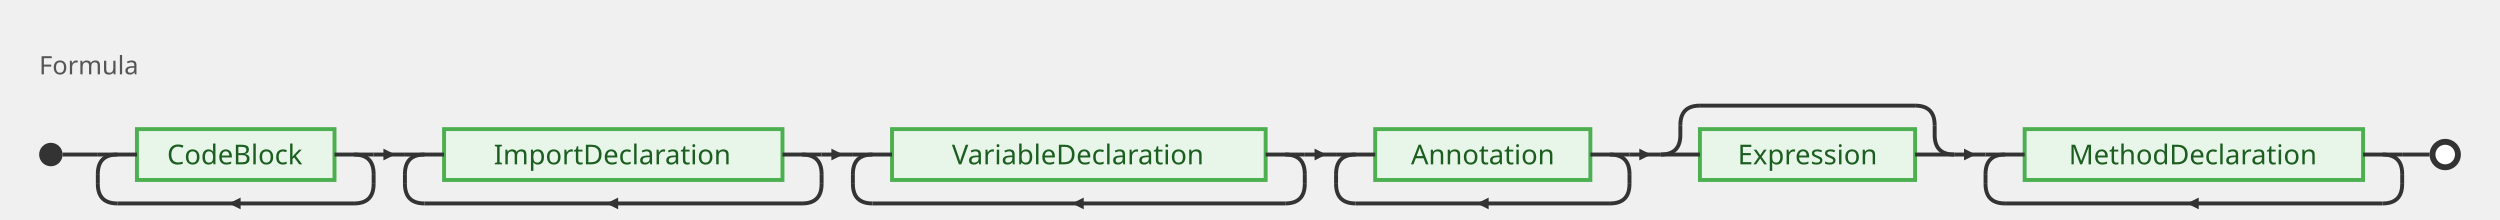
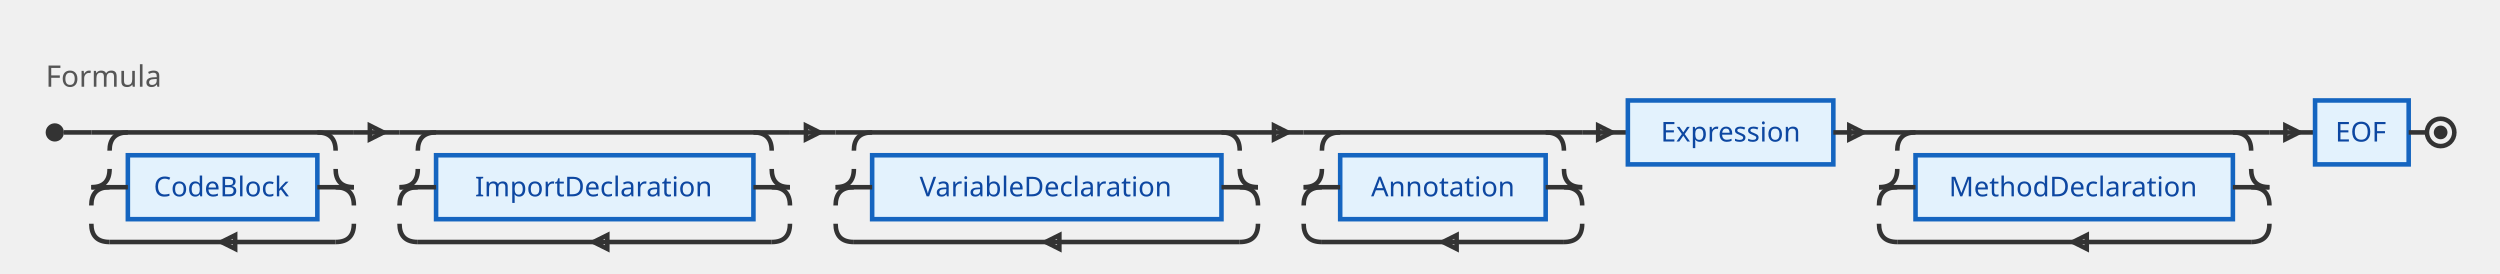
- <svg xmlns="http://www.w3.org/2000/svg" xmlns:xlink="http://www.w3.org/1999/xlink" width="1278" height="112">
+ <svg xmlns="http://www.w3.org/2000/svg" width="1095" height="120">
  <style>
-   svg { background: white; font-family: sans-serif; }
  .rail { stroke: #333; stroke-width: 2; fill: none; }
-   .arrow { fill: #333; }
-   .terminal-box { fill: #E8F4FD; stroke: #2196F3; stroke-width: 2; rx: 10; ry: 10; }
-   .nonterminal-box { fill: #E8F5E9; stroke: #4CAF50; stroke-width: 2; }
-   .nonterminal-box:hover { fill: #C8E6C9; stroke: #2E7D32; cursor: pointer; }
-   .terminal-text { font-family: monospace; font-size: 14px; fill: #0D47A1; }
-   .nonterminal-text { font-family: sans-serif; font-size: 14px; fill: #1B5E20; }
-   a:hover .nonterminal-text { fill: #1B5E20; text-decoration: underline; }
+   .arrow { stroke: #333; stroke-width: 2; fill: none; }
+   .terminal-box { fill: #e8f5e9; stroke: #2e7d32; stroke-width: 2; }
+   .terminal-text { font-family: monospace; font-size: 12px; fill: #1b5e20; }
+   .nonterminal-box { fill: #e3f2fd; stroke: #1565c0; stroke-width: 2; }
+   .nonterminal-text { font-family: sans-serif; font-size: 12px; fill: #0d47a1; }
  .start-circle { fill: #333; stroke: none; }
-   .end-circle-outer { fill: #333; stroke: none; }
-   .end-circle-inner { fill: white; stroke: none; }
+   .end-circle-outer { fill: none; stroke: #333; stroke-width: 2; }
+   .end-circle-inner { fill: #333; stroke: none; }
+   rect, g { transition: all 0.3s; }
</style>
  <text x="20" y="38" font-size="13" fill="#555" font-family="sans-serif">Formula</text>
-   <circle cx="26" cy="79" r="6" class="start-circle" />
-   <line x1="32" y1="79" x2="50" y2="79" class="rail" />
-   <a xlink:href="#CodeBlock" target="_top">
-     <rect x="70" y="66" width="101" height="26" class="nonterminal-box" />
-     <text x="120" y="84" text-anchor="middle" class="nonterminal-text">CodeBlock</text>
-   </a>
-   <line x1="50" y1="79" x2="70" y2="79" class="rail" />
-   <line x1="171" y1="79" x2="191" y2="79" class="rail" />
-   <path d="M 60,79 Q 50,79 50,89" class="rail" />
-   <line x1="50" y1="89" x2="50" y2="94" class="rail" />
-   <path d="M 50,94 Q 50,104 60,104" class="rail" />
-   <line x1="60" y1="104" x2="181" y2="104" class="rail" />
-   <polygon points="123,101 117,104 123,107" class="arrow" />
-   <path d="M 181,104 Q 191,104 191,94" class="rail" />
-   <line x1="191" y1="94" x2="191" y2="89" class="rail" />
-   <path d="M 191,89 Q 191,79 181,79" class="rail" />
-   <line x1="191" y1="79" x2="207" y2="79" class="rail" />
-   <polygon points="196,76 202,79 196,82" class="arrow" />
-   <a xlink:href="#ImportDeclaration" target="_top">
-     <rect x="227" y="66" width="173" height="26" class="nonterminal-box" />
-     <text x="313" y="84" text-anchor="middle" class="nonterminal-text">ImportDeclaration</text>
-   </a>
-   <line x1="207" y1="79" x2="227" y2="79" class="rail" />
-   <line x1="400" y1="79" x2="420" y2="79" class="rail" />
-   <path d="M 217,79 Q 207,79 207,89" class="rail" />
-   <line x1="207" y1="89" x2="207" y2="94" class="rail" />
-   <path d="M 207,94 Q 207,104 217,104" class="rail" />
-   <line x1="217" y1="104" x2="410" y2="104" class="rail" />
-   <polygon points="316,101 310,104 316,107" class="arrow" />
-   <path d="M 410,104 Q 420,104 420,94" class="rail" />
-   <line x1="420" y1="94" x2="420" y2="89" class="rail" />
-   <path d="M 420,89 Q 420,79 410,79" class="rail" />
-   <line x1="420" y1="79" x2="436" y2="79" class="rail" />
-   <polygon points="425,76 431,79 425,82" class="arrow" />
-   <a xlink:href="#VariableDeclaration" target="_top">
-     <rect x="456" y="66" width="191" height="26" class="nonterminal-box" />
-     <text x="551" y="84" text-anchor="middle" class="nonterminal-text">VariableDeclaration</text>
-   </a>
-   <line x1="436" y1="79" x2="456" y2="79" class="rail" />
-   <line x1="647" y1="79" x2="667" y2="79" class="rail" />
-   <path d="M 446,79 Q 436,79 436,89" class="rail" />
-   <line x1="436" y1="89" x2="436" y2="94" class="rail" />
-   <path d="M 436,94 Q 436,104 446,104" class="rail" />
-   <line x1="446" y1="104" x2="657" y2="104" class="rail" />
-   <polygon points="554,101 548,104 554,107" class="arrow" />
-   <path d="M 657,104 Q 667,104 667,94" class="rail" />
-   <line x1="667" y1="94" x2="667" y2="89" class="rail" />
-   <path d="M 667,89 Q 667,79 657,79" class="rail" />
-   <line x1="667" y1="79" x2="683" y2="79" class="rail" />
-   <polygon points="672,76 678,79 672,82" class="arrow" />
-   <a xlink:href="#Annotation" target="_top">
-     <rect x="703" y="66" width="110" height="26" class="nonterminal-box" />
-     <text x="758" y="84" text-anchor="middle" class="nonterminal-text">Annotation</text>
-   </a>
-   <line x1="683" y1="79" x2="703" y2="79" class="rail" />
-   <line x1="813" y1="79" x2="833" y2="79" class="rail" />
-   <path d="M 693,79 Q 683,79 683,89" class="rail" />
-   <line x1="683" y1="89" x2="683" y2="94" class="rail" />
-   <path d="M 683,94 Q 683,104 693,104" class="rail" />
-   <line x1="693" y1="104" x2="823" y2="104" class="rail" />
-   <polygon points="761,101 755,104 761,107" class="arrow" />
-   <path d="M 823,104 Q 833,104 833,94" class="rail" />
-   <line x1="833" y1="94" x2="833" y2="89" class="rail" />
-   <path d="M 833,89 Q 833,79 823,79" class="rail" />
-   <line x1="833" y1="79" x2="849" y2="79" class="rail" />
-   <polygon points="838,76 844,79 838,82" class="arrow" />
-   <a xlink:href="#Expression" target="_top">
-     <rect x="869" y="66" width="110" height="26" class="nonterminal-box" />
-     <text x="924" y="84" text-anchor="middle" class="nonterminal-text">Expression</text>
-   </a>
-   <line x1="849" y1="79" x2="869" y2="79" class="rail" />
-   <line x1="979" y1="79" x2="999" y2="79" class="rail" />
-   <path d="M 849,79 Q 859,79 859,69" class="rail" />
-   <line x1="859" y1="69" x2="859" y2="64" class="rail" />
-   <path d="M 859,64 Q 859,54 869,54" class="rail" />
-   <line x1="869" y1="54" x2="979" y2="54" class="rail" />
-   <path d="M 979,54 Q 989,54 989,64" class="rail" />
-   <line x1="989" y1="64" x2="989" y2="69" class="rail" />
-   <path d="M 989,69 Q 989,79 999,79" class="rail" />
-   <line x1="999" y1="79" x2="1015" y2="79" class="rail" />
-   <polygon points="1004,76 1010,79 1004,82" class="arrow" />
-   <a xlink:href="#MethodDeclaration" target="_top">
-     <rect x="1035" y="66" width="173" height="26" class="nonterminal-box" />
-     <text x="1121" y="84" text-anchor="middle" class="nonterminal-text">MethodDeclaration</text>
-   </a>
-   <line x1="1015" y1="79" x2="1035" y2="79" class="rail" />
-   <line x1="1208" y1="79" x2="1228" y2="79" class="rail" />
-   <path d="M 1025,79 Q 1015,79 1015,89" class="rail" />
-   <line x1="1015" y1="89" x2="1015" y2="94" class="rail" />
-   <path d="M 1015,94 Q 1015,104 1025,104" class="rail" />
-   <line x1="1025" y1="104" x2="1218" y2="104" class="rail" />
-   <polygon points="1124,101 1118,104 1124,107" class="arrow" />
-   <path d="M 1218,104 Q 1228,104 1228,94" class="rail" />
-   <line x1="1228" y1="94" x2="1228" y2="89" class="rail" />
-   <path d="M 1228,89 Q 1228,79 1218,79" class="rail" />
-   <line x1="1228" y1="79" x2="1242" y2="79" class="rail" />
-   <circle cx="1250" cy="79" r="8" class="end-circle-outer" />
-   <circle cx="1250" cy="79" r="5" class="end-circle-inner" />
+   <circle cx="24" cy="58" r="4" class="start-circle" />
+   <line x1="28" y1="58" x2="40" y2="58" class="rail" />
+   <g id="99347477">
+     <g id="796533847">
+       <g id="2137589296">
+         <rect x="56" y="68" width="83" height="28" class="nonterminal-box" />
+         <text x="97" y="86" text-anchor="middle" class="nonterminal-text">CodeBlock</text>
+       </g>
+       <line x1="40" y1="58" x2="155" y2="58" class="rail" />
+       <path d="M56,58 Q48,58 48,66" class="rail" fill="none" />
+       <path d="M48,74 Q48,82 40,82" class="rail" fill="none" />
+       <line x1="40" y1="82" x2="56" y2="82" class="rail" />
+       <line x1="139" y1="82" x2="155" y2="82" class="rail" />
+       <path d="M155,82 Q147,82 147,74" class="rail" fill="none" />
+       <path d="M147,66 Q147,58 139,58" class="rail" fill="none" />
+       <path d="M147,82 Q155,82 155,90" class="rail" fill="none" />
+       <path d="M155,98 Q155,106 147,106" class="rail" fill="none" />
+       <line x1="48" y1="106" x2="147" y2="106" class="rail" />
+       <polygon points="103,103 97,106 103,109" class="arrow" />
+       <path d="M48,106 Q40,106 40,98" class="rail" fill="none" />
+       <path d="M40,90 Q40,82 48,82" class="rail" fill="none" />
+     </g>
+     <line x1="155" y1="58" x2="175" y2="58" class="rail" />
+     <polygon points="162,55 168,58 162,61" class="arrow" />
+     <g id="1627960023">
+       <g id="1449621165">
+         <rect x="191" y="68" width="139" height="28" class="nonterminal-box" />
+         <text x="260" y="86" text-anchor="middle" class="nonterminal-text">ImportDeclaration</text>
+       </g>
+       <line x1="175" y1="58" x2="346" y2="58" class="rail" />
+       <path d="M191,58 Q183,58 183,66" class="rail" fill="none" />
+       <path d="M183,74 Q183,82 175,82" class="rail" fill="none" />
+       <line x1="175" y1="82" x2="191" y2="82" class="rail" />
+       <line x1="330" y1="82" x2="346" y2="82" class="rail" />
+       <path d="M346,82 Q338,82 338,74" class="rail" fill="none" />
+       <path d="M338,66 Q338,58 330,58" class="rail" fill="none" />
+       <path d="M338,82 Q346,82 346,90" class="rail" fill="none" />
+       <path d="M346,98 Q346,106 338,106" class="rail" fill="none" />
+       <line x1="183" y1="106" x2="338" y2="106" class="rail" />
+       <polygon points="266,103 260,106 266,109" class="arrow" />
+       <path d="M183,106 Q175,106 175,98" class="rail" fill="none" />
+       <path d="M175,90 Q175,82 183,82" class="rail" fill="none" />
+     </g>
+     <line x1="346" y1="58" x2="366" y2="58" class="rail" />
+     <polygon points="353,55 359,58 353,61" class="arrow" />
+     <g id="1811044090">
+       <g id="357863579">
+         <rect x="382" y="68" width="153" height="28" class="nonterminal-box" />
+         <text x="458" y="86" text-anchor="middle" class="nonterminal-text">VariableDeclaration</text>
+       </g>
+       <line x1="366" y1="58" x2="551" y2="58" class="rail" />
+       <path d="M382,58 Q374,58 374,66" class="rail" fill="none" />
+       <path d="M374,74 Q374,82 366,82" class="rail" fill="none" />
+       <line x1="366" y1="82" x2="382" y2="82" class="rail" />
+       <line x1="535" y1="82" x2="551" y2="82" class="rail" />
+       <path d="M551,82 Q543,82 543,74" class="rail" fill="none" />
+       <path d="M543,66 Q543,58 535,58" class="rail" fill="none" />
+       <path d="M543,82 Q551,82 551,90" class="rail" fill="none" />
+       <path d="M551,98 Q551,106 543,106" class="rail" fill="none" />
+       <line x1="374" y1="106" x2="543" y2="106" class="rail" />
+       <polygon points="464,103 458,106 464,109" class="arrow" />
+       <path d="M374,106 Q366,106 366,98" class="rail" fill="none" />
+       <path d="M366,90 Q366,82 374,82" class="rail" fill="none" />
+     </g>
+     <line x1="551" y1="58" x2="571" y2="58" class="rail" />
+     <polygon points="558,55 564,58 558,61" class="arrow" />
+     <g id="586617651">
+       <g id="114132791">
+         <rect x="587" y="68" width="90" height="28" class="nonterminal-box" />
+         <text x="632" y="86" text-anchor="middle" class="nonterminal-text">Annotation</text>
+       </g>
+       <line x1="571" y1="58" x2="693" y2="58" class="rail" />
+       <path d="M587,58 Q579,58 579,66" class="rail" fill="none" />
+       <path d="M579,74 Q579,82 571,82" class="rail" fill="none" />
+       <line x1="571" y1="82" x2="587" y2="82" class="rail" />
+       <line x1="677" y1="82" x2="693" y2="82" class="rail" />
+       <path d="M693,82 Q685,82 685,74" class="rail" fill="none" />
+       <path d="M685,66 Q685,58 677,58" class="rail" fill="none" />
+       <path d="M685,82 Q693,82 693,90" class="rail" fill="none" />
+       <path d="M693,98 Q693,106 685,106" class="rail" fill="none" />
+       <line x1="579" y1="106" x2="685" y2="106" class="rail" />
+       <polygon points="638,103 632,106 638,109" class="arrow" />
+       <path d="M579,106 Q571,106 571,98" class="rail" fill="none" />
+       <path d="M571,90 Q571,82 579,82" class="rail" fill="none" />
+     </g>
+     <line x1="693" y1="58" x2="713" y2="58" class="rail" />
+     <polygon points="700,55 706,58 700,61" class="arrow" />
+     <g id="328638398">
+       <rect x="713" y="44" width="90" height="28" class="nonterminal-box" />
+       <text x="758" y="62" text-anchor="middle" class="nonterminal-text">Expression</text>
+     </g>
+     <line x1="803" y1="58" x2="823" y2="58" class="rail" />
+     <polygon points="810,55 816,58 810,61" class="arrow" />
+     <g id="3447021">
+       <g id="1789550256">
+         <rect x="839" y="68" width="139" height="28" class="nonterminal-box" />
+         <text x="908" y="86" text-anchor="middle" class="nonterminal-text">MethodDeclaration</text>
+       </g>
+       <line x1="823" y1="58" x2="994" y2="58" class="rail" />
+       <path d="M839,58 Q831,58 831,66" class="rail" fill="none" />
+       <path d="M831,74 Q831,82 823,82" class="rail" fill="none" />
+       <line x1="823" y1="82" x2="839" y2="82" class="rail" />
+       <line x1="978" y1="82" x2="994" y2="82" class="rail" />
+       <path d="M994,82 Q986,82 986,74" class="rail" fill="none" />
+       <path d="M986,66 Q986,58 978,58" class="rail" fill="none" />
+       <path d="M986,82 Q994,82 994,90" class="rail" fill="none" />
+       <path d="M994,98 Q994,106 986,106" class="rail" fill="none" />
+       <line x1="831" y1="106" x2="986" y2="106" class="rail" />
+       <polygon points="914,103 908,106 914,109" class="arrow" />
+       <path d="M831,106 Q823,106 823,98" class="rail" fill="none" />
+       <path d="M823,90 Q823,82 831,82" class="rail" fill="none" />
+     </g>
+     <line x1="994" y1="58" x2="1014" y2="58" class="rail" />
+     <polygon points="1001,55 1007,58 1001,61" class="arrow" />
+     <g id="440434003">
+       <rect x="1014" y="44" width="41" height="28" class="nonterminal-box" />
+       <text x="1034" y="62" text-anchor="middle" class="nonterminal-text">EOF</text>
+     </g>
+   </g>
+   <line x1="1055" y1="58" x2="1063" y2="58" class="rail" />
+   <circle cx="1069" cy="58" r="6" class="end-circle-outer" />
+   <circle cx="1069" cy="58" r="3" class="end-circle-inner" />
</svg>
